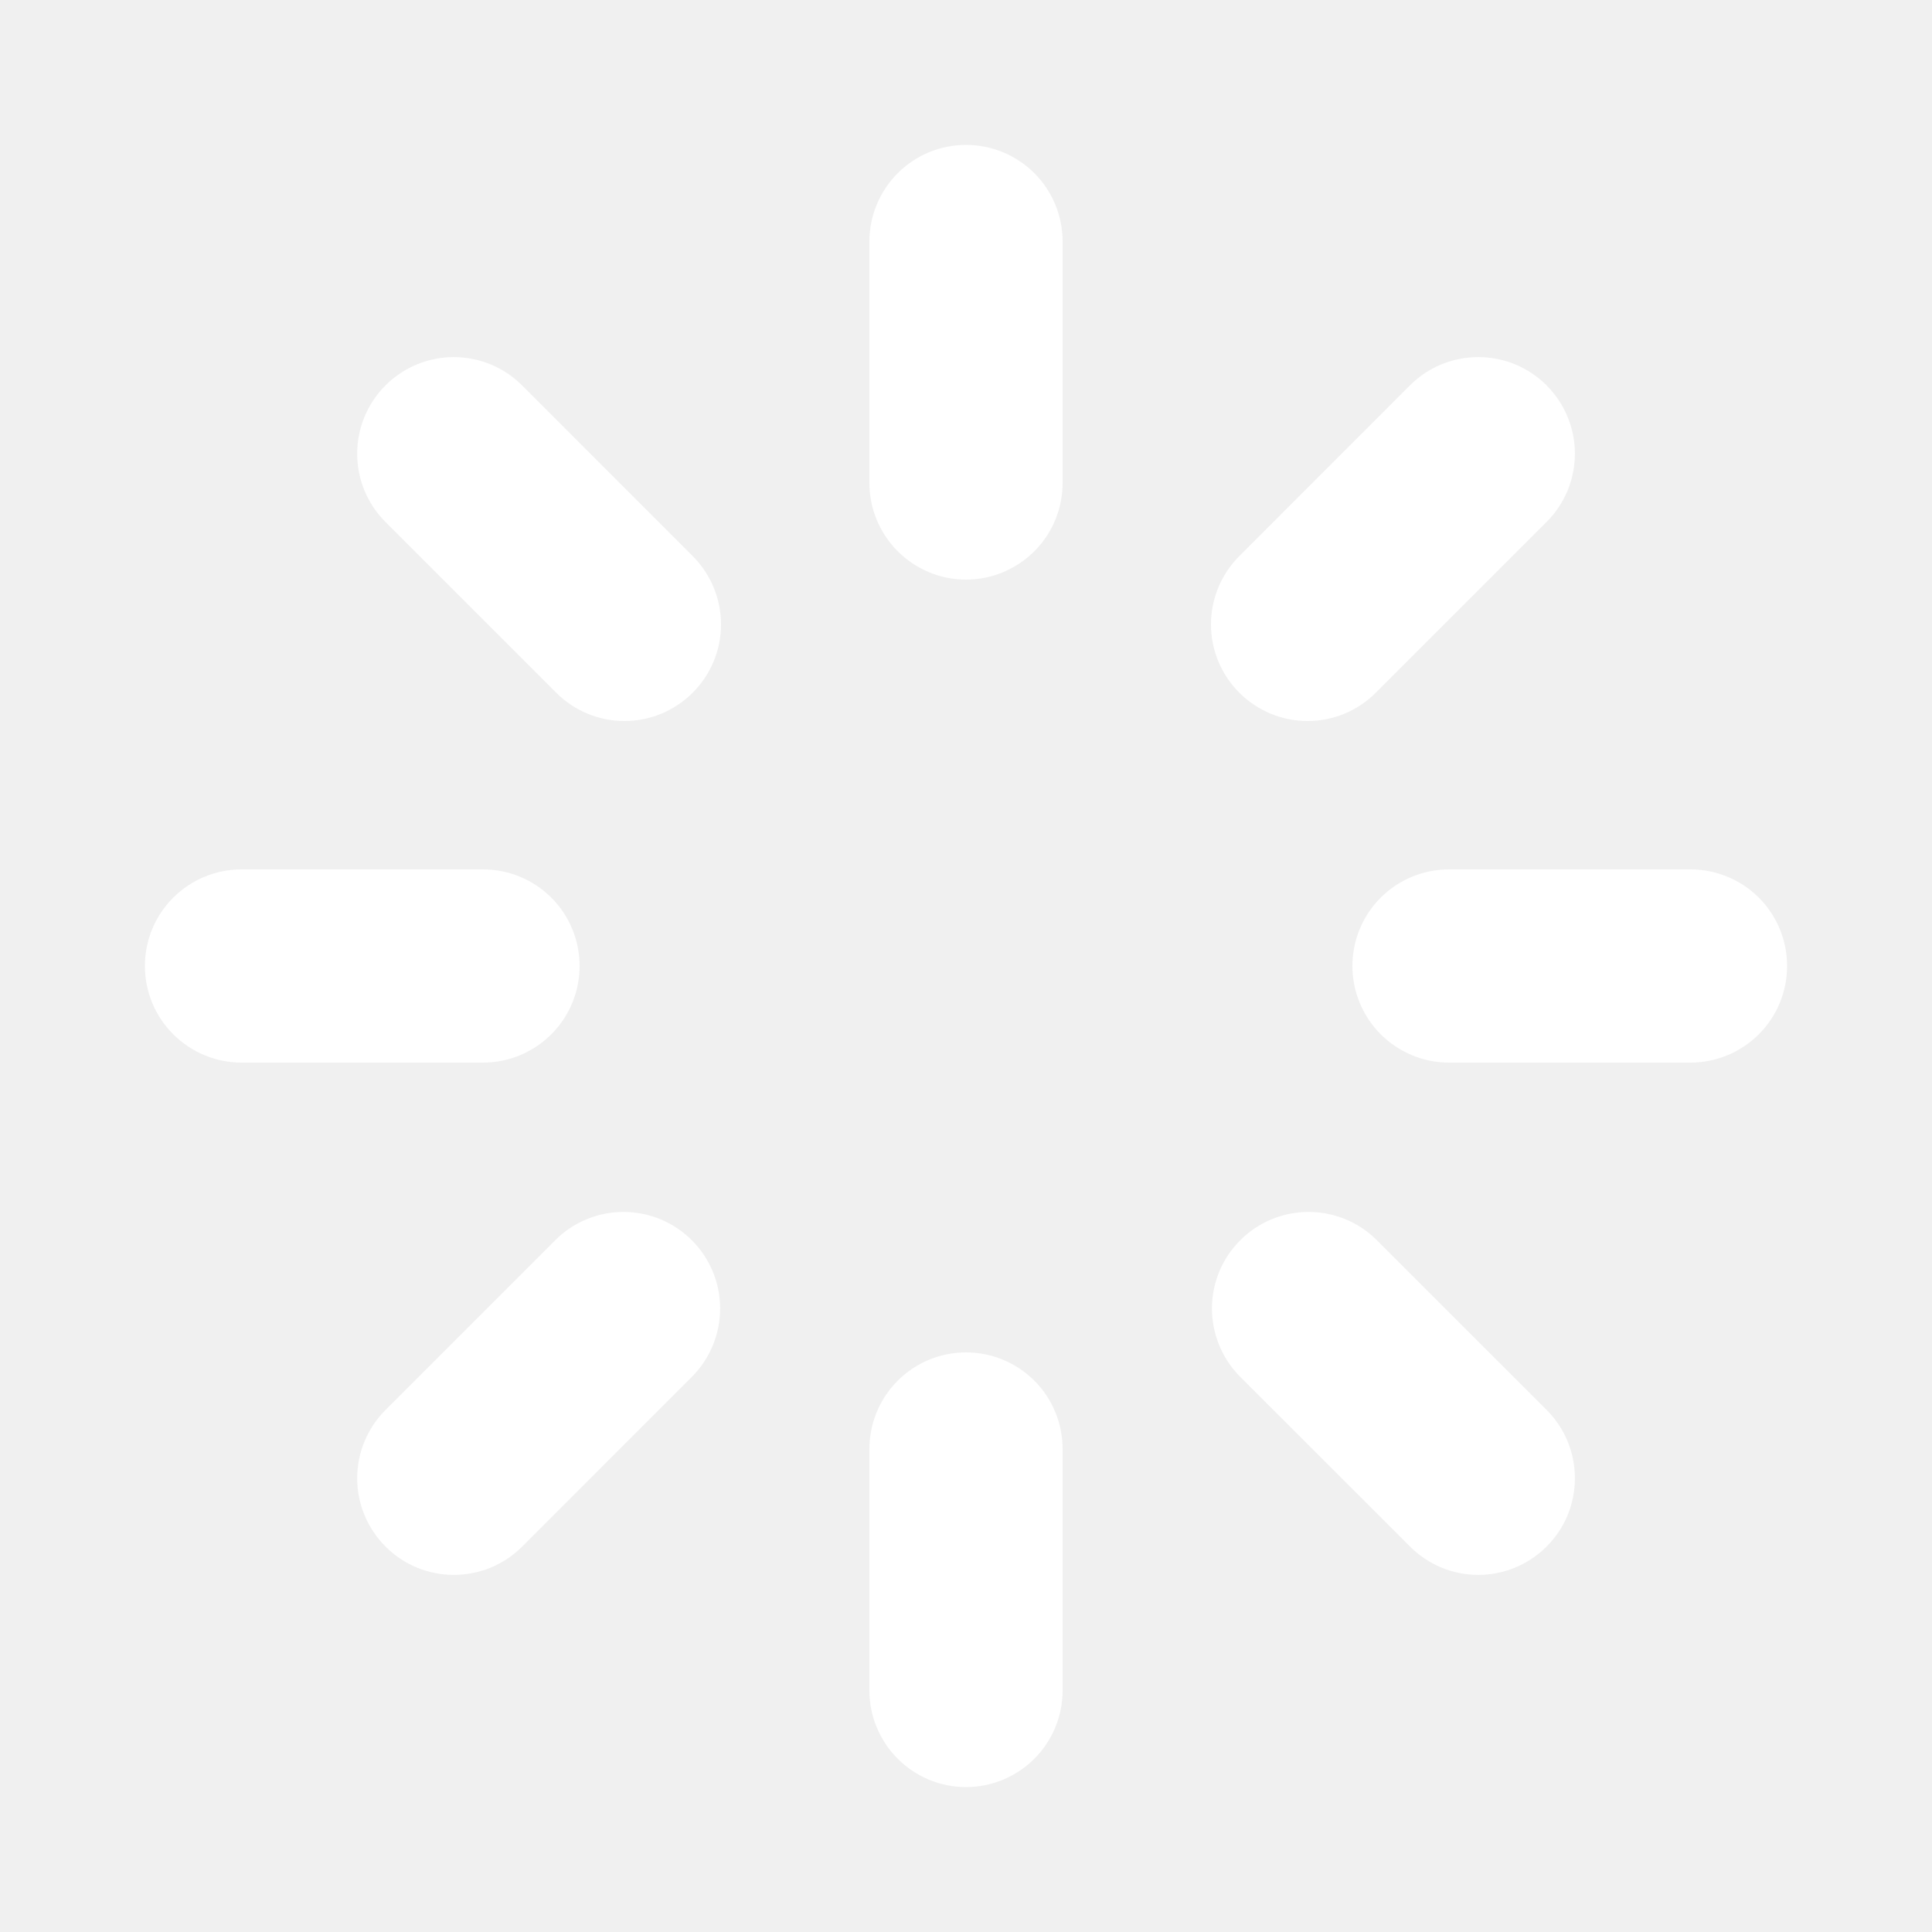
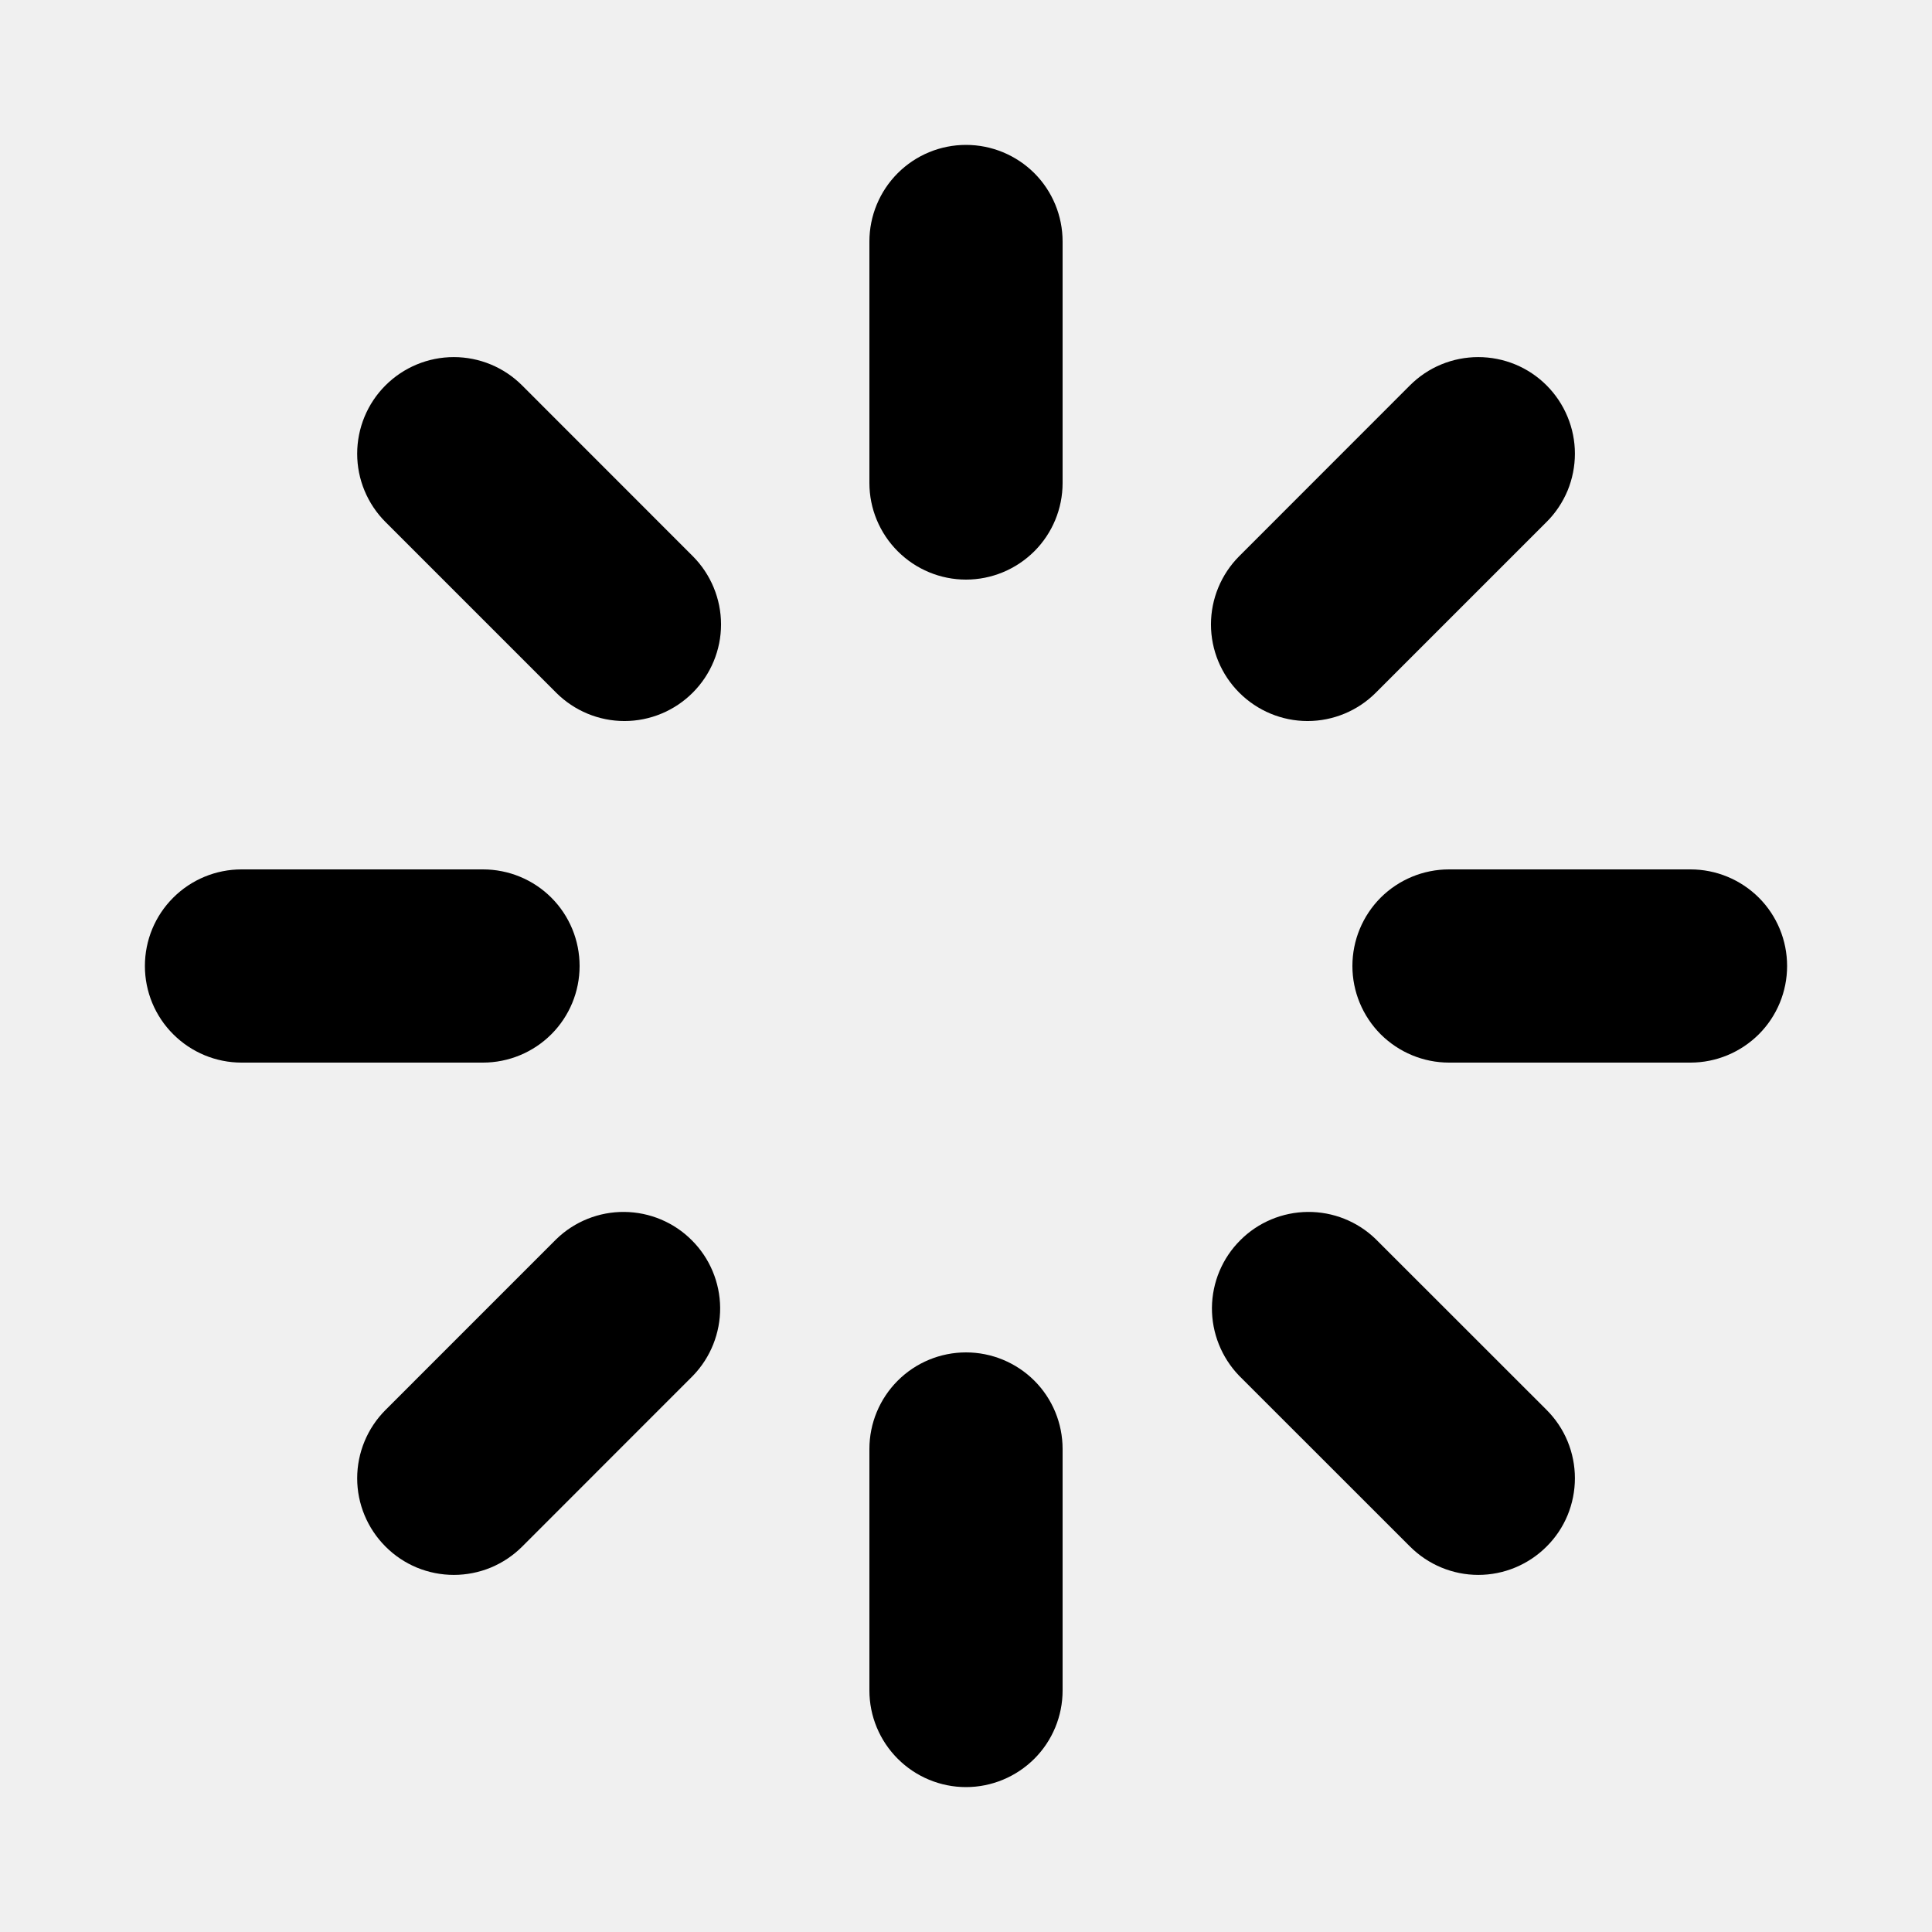
<svg xmlns="http://www.w3.org/2000/svg" viewBox="0 0 24 24" fill="none">
-   <path d="M19.473 18.823C19.413 18.968 19.324 19.101 19.212 19.212C18.987 19.437 18.682 19.564 18.364 19.564C18.046 19.564 17.741 19.437 17.516 19.212L15.392 17.089C15.174 16.862 15.053 16.559 15.055 16.245C15.058 15.93 15.184 15.629 15.407 15.407C15.629 15.184 15.93 15.058 16.245 15.055C16.559 15.052 16.863 15.173 17.089 15.392L17.091 15.394L19.212 17.514C19.324 17.626 19.413 17.758 19.473 17.904C19.533 18.049 19.564 18.206 19.564 18.363C19.564 18.521 19.533 18.677 19.473 18.823Z" fill="white" />
-   <path d="M8.605 8.605C8.38 8.83 8.075 8.957 7.757 8.957C7.439 8.957 7.134 8.83 6.909 8.605L4.789 6.485C4.564 6.26 4.437 5.955 4.437 5.637C4.437 5.318 4.563 5.013 4.788 4.788C5.013 4.563 5.318 4.436 5.637 4.436C5.955 4.436 6.26 4.562 6.485 4.787L8.605 6.908C8.83 7.133 8.957 7.439 8.957 7.757C8.957 8.075 8.83 8.38 8.605 8.605Z" fill="white" />
-   <path d="M5.178 19.473C5.032 19.412 4.9 19.324 4.789 19.212C4.564 18.987 4.437 18.682 4.437 18.364C4.437 18.046 4.564 17.74 4.789 17.515L6.912 15.392C7.138 15.173 7.442 15.052 7.756 15.055C8.071 15.058 8.372 15.184 8.594 15.407C8.817 15.629 8.943 15.93 8.946 16.245C8.948 16.559 8.828 16.862 8.609 17.089L8.607 17.091L6.487 19.212C6.375 19.324 6.243 19.412 6.097 19.473C5.951 19.533 5.795 19.564 5.638 19.564C5.48 19.564 5.324 19.533 5.178 19.473Z" fill="white" />
-   <path d="M15.395 8.605C15.17 8.38 15.043 8.075 15.043 7.757C15.043 7.439 15.17 7.133 15.395 6.908L17.515 4.787C17.626 4.676 17.758 4.587 17.904 4.527C18.049 4.467 18.206 4.436 18.363 4.436C18.521 4.436 18.677 4.467 18.823 4.527C18.968 4.587 19.1 4.675 19.212 4.787C19.323 4.898 19.412 5.031 19.472 5.176C19.533 5.322 19.564 5.478 19.564 5.635C19.564 5.793 19.533 5.949 19.473 6.095C19.412 6.24 19.324 6.373 19.212 6.484L17.091 8.605C16.866 8.83 16.561 8.957 16.243 8.957C15.925 8.957 15.62 8.83 15.395 8.605Z" fill="white" />
-   <path d="M12 1.8C12.318 1.8 12.623 1.926 12.849 2.151C13.074 2.376 13.2 2.682 13.2 3V6C13.2 6.318 13.074 6.623 12.849 6.848C12.623 7.073 12.318 7.2 12 7.2C11.682 7.2 11.377 7.073 11.152 6.848C10.927 6.623 10.8 6.318 10.8 6V3C10.8 2.682 10.927 2.376 11.152 2.151C11.377 1.926 11.682 1.8 12 1.8Z" fill="white" />
-   <path d="M12 16.8C12.318 16.8 12.623 16.926 12.849 17.151C13.074 17.376 13.2 17.681 13.2 18V21C13.2 21.318 13.074 21.623 12.849 21.848C12.623 22.073 12.318 22.2 12 22.2C11.682 22.2 11.377 22.073 11.152 21.848C10.927 21.623 10.8 21.318 10.8 21V18C10.8 17.681 10.927 17.376 11.152 17.151C11.377 16.926 11.682 16.8 12 16.8Z" fill="white" />
-   <path d="M22.2 12C22.2 12.318 22.074 12.623 21.849 12.848C21.623 13.073 21.318 13.2 21 13.2H18C17.682 13.2 17.377 13.073 17.151 12.848C16.927 12.623 16.8 12.318 16.8 12C16.8 11.681 16.927 11.376 17.151 11.151C17.377 10.926 17.682 10.8 18 10.8H21C21.318 10.8 21.623 10.926 21.849 11.151C22.074 11.376 22.2 11.681 22.2 12Z" fill="white" />
-   <path d="M7.2 12C7.2 12.318 7.074 12.623 6.849 12.848C6.624 13.073 6.318 13.2 6 13.2H3C2.682 13.2 2.377 13.073 2.152 12.848C1.926 12.623 1.8 12.318 1.8 12C1.8 11.681 1.926 11.376 2.152 11.151C2.377 10.926 2.682 10.8 3 10.8H6C6.318 10.8 6.624 10.926 6.849 11.151C7.074 11.376 7.2 11.681 7.2 12Z" fill="white" />
+   <path d="M19.473 18.823C19.413 18.968 19.324 19.101 19.212 19.212C18.987 19.437 18.682 19.564 18.364 19.564C18.046 19.564 17.741 19.437 17.516 19.212L15.392 17.089C15.174 16.862 15.053 16.559 15.055 16.245C15.058 15.93 15.184 15.629 15.407 15.407C15.629 15.184 15.93 15.058 16.245 15.055C16.559 15.052 16.863 15.173 17.089 15.392L17.091 15.394L19.212 17.514C19.324 17.626 19.413 17.758 19.473 17.904C19.533 18.049 19.564 18.206 19.564 18.363C19.564 18.521 19.533 18.677 19.473 18.823Z" fill="currentColor" />
+   <path d="M8.605 8.605C8.38 8.83 8.075 8.957 7.757 8.957C7.439 8.957 7.134 8.83 6.909 8.605L4.789 6.485C4.564 6.26 4.437 5.955 4.437 5.637C4.437 5.318 4.563 5.013 4.788 4.788C5.013 4.563 5.318 4.436 5.637 4.436C5.955 4.436 6.26 4.562 6.485 4.787L8.605 6.908C8.83 7.133 8.957 7.439 8.957 7.757C8.957 8.075 8.83 8.38 8.605 8.605Z" fill="currentColor" />
+   <path d="M5.178 19.473C5.032 19.412 4.9 19.324 4.789 19.212C4.564 18.987 4.437 18.682 4.437 18.364C4.437 18.046 4.564 17.74 4.789 17.515L6.912 15.392C7.138 15.173 7.442 15.052 7.756 15.055C8.071 15.058 8.372 15.184 8.594 15.407C8.817 15.629 8.943 15.93 8.946 16.245C8.948 16.559 8.828 16.862 8.609 17.089L8.607 17.091L6.487 19.212C6.375 19.324 6.243 19.412 6.097 19.473C5.951 19.533 5.795 19.564 5.638 19.564C5.48 19.564 5.324 19.533 5.178 19.473Z" fill="currentColor" />
+   <path d="M15.395 8.605C15.17 8.38 15.043 8.075 15.043 7.757C15.043 7.439 15.17 7.133 15.395 6.908L17.515 4.787C17.626 4.676 17.758 4.587 17.904 4.527C18.049 4.467 18.206 4.436 18.363 4.436C18.521 4.436 18.677 4.467 18.823 4.527C18.968 4.587 19.1 4.675 19.212 4.787C19.323 4.898 19.412 5.031 19.472 5.176C19.533 5.322 19.564 5.478 19.564 5.635C19.564 5.793 19.533 5.949 19.473 6.095C19.412 6.24 19.324 6.373 19.212 6.484L17.091 8.605C16.866 8.83 16.561 8.957 16.243 8.957C15.925 8.957 15.62 8.83 15.395 8.605Z" fill="currentColor" />
+   <path d="M12 1.8C12.318 1.8 12.623 1.926 12.849 2.151C13.074 2.376 13.2 2.682 13.2 3V6C13.2 6.318 13.074 6.623 12.849 6.848C12.623 7.073 12.318 7.2 12 7.2C11.682 7.2 11.377 7.073 11.152 6.848C10.927 6.623 10.8 6.318 10.8 6V3C10.8 2.682 10.927 2.376 11.152 2.151C11.377 1.926 11.682 1.8 12 1.8Z" fill="currentColor" />
+   <path d="M12 16.8C12.318 16.8 12.623 16.926 12.849 17.151C13.074 17.376 13.2 17.681 13.2 18V21C13.2 21.318 13.074 21.623 12.849 21.848C12.623 22.073 12.318 22.2 12 22.2C11.682 22.2 11.377 22.073 11.152 21.848C10.927 21.623 10.8 21.318 10.8 21V18C10.8 17.681 10.927 17.376 11.152 17.151C11.377 16.926 11.682 16.8 12 16.8Z" fill="currentColor" />
+   <path d="M22.2 12C22.2 12.318 22.074 12.623 21.849 12.848C21.623 13.073 21.318 13.2 21 13.2H18C17.682 13.2 17.377 13.073 17.151 12.848C16.927 12.623 16.8 12.318 16.8 12C16.8 11.681 16.927 11.376 17.151 11.151C17.377 10.926 17.682 10.8 18 10.8H21C21.318 10.8 21.623 10.926 21.849 11.151C22.074 11.376 22.2 11.681 22.2 12Z" fill="currentColor" />
+   <path d="M7.2 12C7.2 12.318 7.074 12.623 6.849 12.848C6.624 13.073 6.318 13.2 6 13.2H3C2.682 13.2 2.377 13.073 2.152 12.848C1.926 12.623 1.8 12.318 1.8 12C1.8 11.681 1.926 11.376 2.152 11.151C2.377 10.926 2.682 10.8 3 10.8H6C6.318 10.8 6.624 10.926 6.849 11.151C7.074 11.376 7.2 11.681 7.2 12Z" fill="currentColor" />
</svg>
